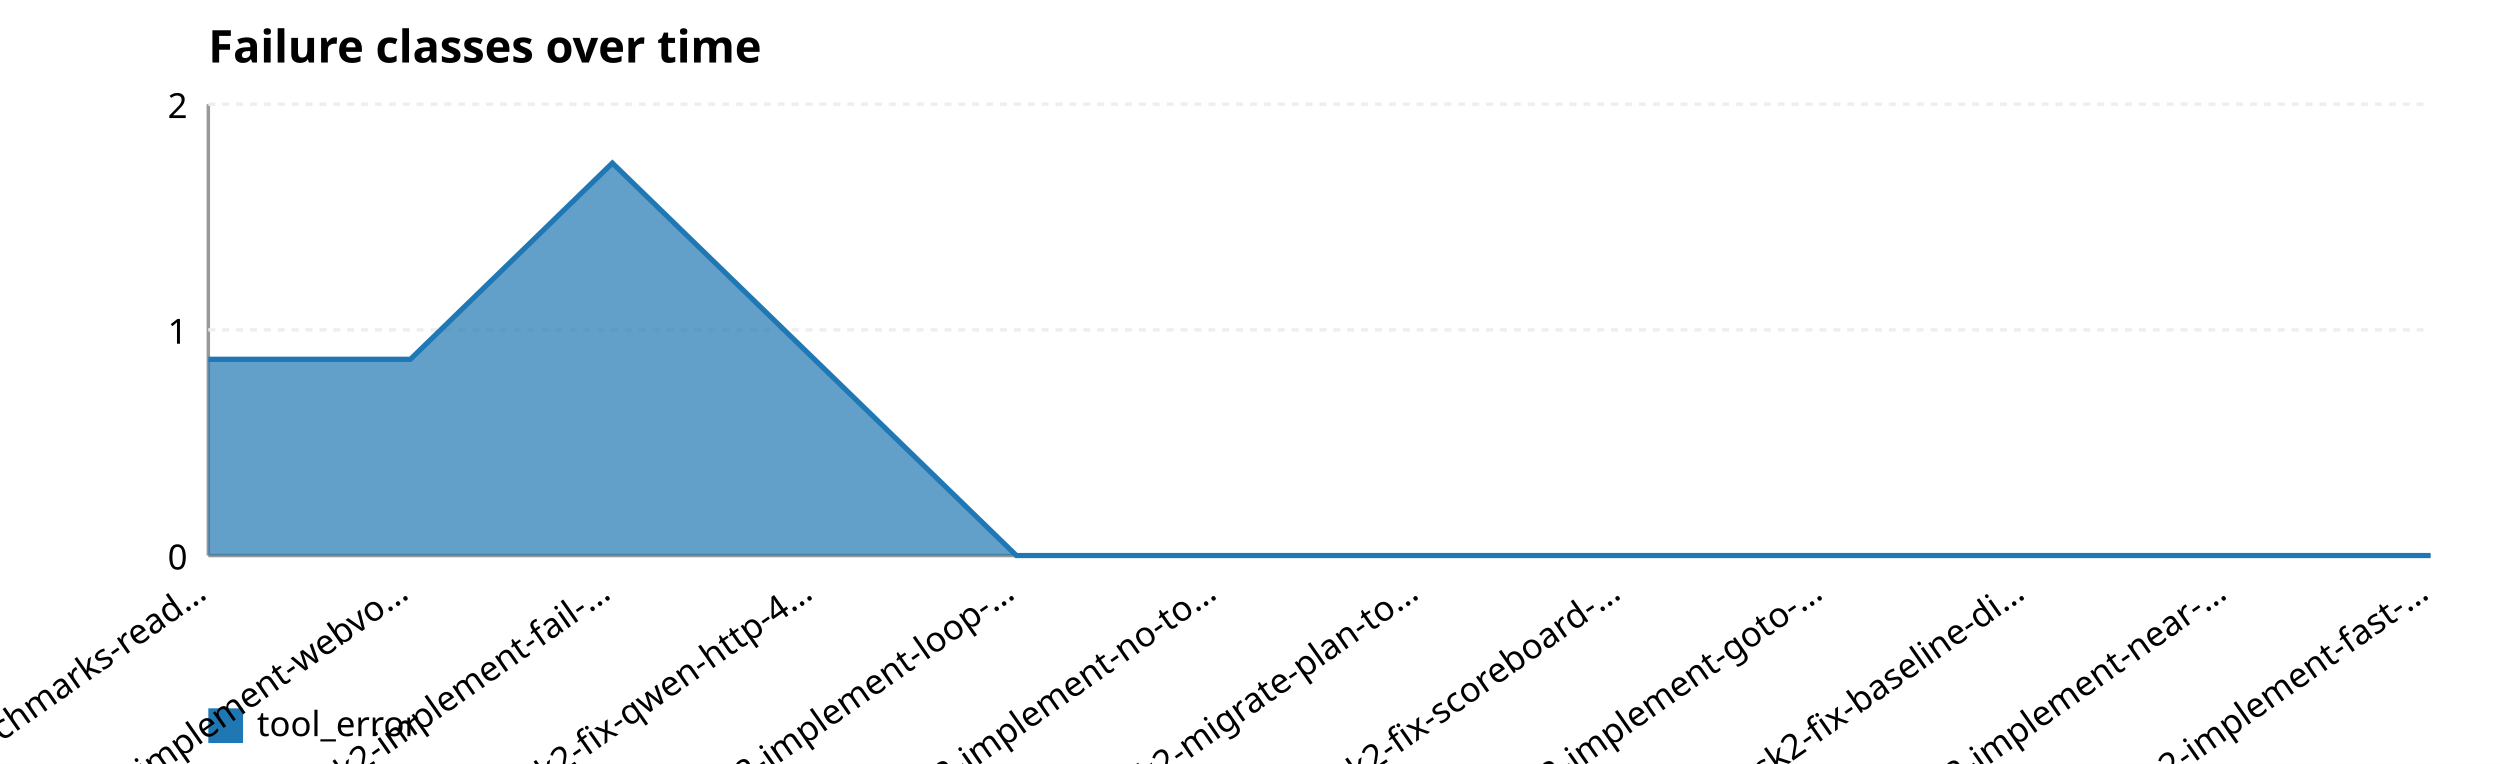
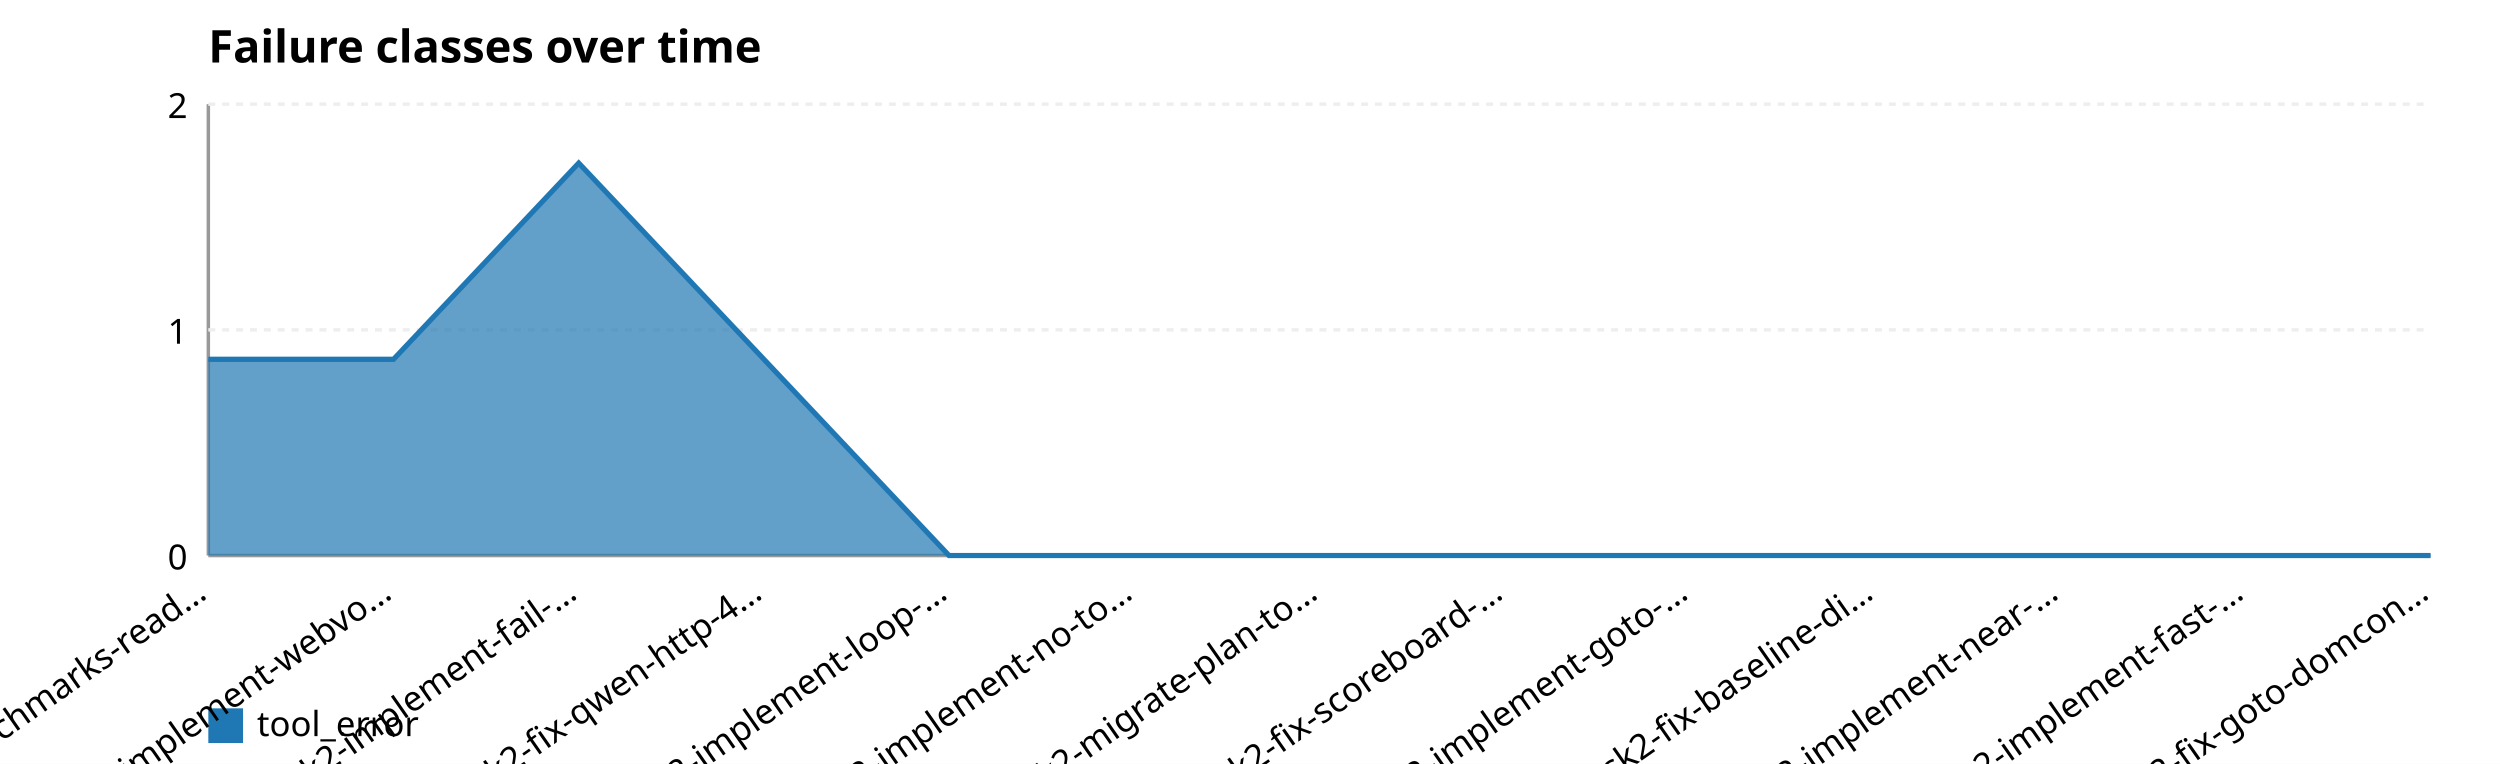
<svg xmlns="http://www.w3.org/2000/svg" viewBox="0 0 720 220" width="720" height="220" font-family="sans-serif">
  <rect width="100%" height="100%" fill="#fff" />
  <text x="60" y="18" font-size="13" font-weight="600">Failure classes over time</text>
  <line x1="60" y1="30" x2="60" y2="160" stroke="#999" />
  <line x1="60" y1="160" x2="700" y2="160" stroke="#999" />
  <text x="54" y="164.0" font-size="10" text-anchor="end" fill="#000">0</text>
  <text x="54" y="99.0" font-size="10" text-anchor="end" fill="#000">1</text>
  <line x1="60" y1="95.0" x2="700" y2="95.0" stroke="#eee" stroke-dasharray="2,2" />
  <text x="54" y="34.0" font-size="10" text-anchor="end" fill="#000">2</text>
  <line x1="60" y1="30.0" x2="700" y2="30.0" stroke="#eee" stroke-dasharray="2,2" />
-   <polygon points="60.00,103.48 118.18,103.48 176.36,46.96 234.55,103.48 292.73,160.00 350.91,160.00 409.09,160.00 467.27,160.00 525.45,160.00 583.64,160.00 641.82,160.00 700.00,160.00 700.00,160.00 641.82,160.00 583.64,160.00 525.45,160.00 467.27,160.00 409.09,160.00 350.91,160.00 292.73,160.00 234.55,160.00 176.36,160.00 118.18,160.00 60.00,160.00" fill="#1f77b4" opacity="0.7" />
-   <polyline points="60.00,103.48 118.18,103.48 176.36,46.96 234.55,103.48 292.73,160.00 350.91,160.00 409.09,160.00 467.27,160.00 525.45,160.00 583.64,160.00 641.82,160.00 700.00,160.00" fill="none" stroke="#1f77b4" stroke-width="1.5" />
+   <polygon points="60.00,103.48 113.33,103.48 166.67,46.96 220.00,103.48 273.33,160.00 326.67,160.00 380.00,160.00 433.33,160.00 486.67,160.00 540.00,160.00 593.33,160.00 646.67,160.00 700.00,160.00 700.00,160.00 646.67,160.00 593.33,160.00 540.00,160.00 486.67,160.00 433.33,160.00 380.00,160.00 326.67,160.00 273.33,160.00 220.00,160.00 166.67,160.00 113.33,160.00 60.00,160.00" fill="#1f77b4" opacity="0.7" />
+   <polyline points="60.00,103.48 113.33,103.48 166.67,46.96 220.00,103.48 273.33,160.00 326.67,160.00 380.00,160.00 433.33,160.00 486.67,160.00 540.00,160.00 593.33,160.00 646.67,160.00 700.00,160.00" fill="none" stroke="#1f77b4" stroke-width="1.5" />
  <rect x="60" y="204" width="10" height="10" fill="#1f77b4" />
  <text x="74" y="212" font-size="10" fill="#000">tool_error</text>
  <text x="60.00" y="172" font-size="10" fill="#000" text-anchor="end" transform="rotate(-35 60.00 172)">task2-benchmarks-read…</text>
-   <text x="118.18" y="172" font-size="10" fill="#000" text-anchor="end" transform="rotate(-35 118.18 172)">task2-implement-webvo…</text>
-   <text x="176.36" y="172" font-size="10" fill="#000" text-anchor="end" transform="rotate(-35 176.36 172)">task2-implement-fail-…</text>
-   <text x="234.55" y="172" font-size="10" fill="#000" text-anchor="end" transform="rotate(-35 234.55 172)">task2-fix-qwen-http-4…</text>
-   <text x="292.73" y="172" font-size="10" fill="#000" text-anchor="end" transform="rotate(-35 292.73 172)">task2-implement-loop-…</text>
-   <text x="350.91" y="172" font-size="10" fill="#000" text-anchor="end" transform="rotate(-35 350.91 172)">task2-implement-no-to…</text>
-   <text x="409.09" y="172" font-size="10" fill="#000" text-anchor="end" transform="rotate(-35 409.09 172)">task2-migrate-plan-to…</text>
-   <text x="467.27" y="172" font-size="10" fill="#000" text-anchor="end" transform="rotate(-35 467.27 172)">task2-fix-scoreboard-…</text>
-   <text x="525.45" y="172" font-size="10" fill="#000" text-anchor="end" transform="rotate(-35 525.45 172)">task2-implement-goto-…</text>
-   <text x="583.64" y="172" font-size="10" fill="#000" text-anchor="end" transform="rotate(-35 583.64 172)">task2-fix-baseline-di…</text>
-   <text x="641.82" y="172" font-size="10" fill="#000" text-anchor="end" transform="rotate(-35 641.82 172)">task2-implement-near-…</text>
-   <text x="700.00" y="172" font-size="10" fill="#000" text-anchor="end" transform="rotate(-35 700.00 172)">task2-implement-fast-…</text>
+   <text x="113.33" y="172" font-size="10" fill="#000" text-anchor="end" transform="rotate(-35 113.33 172)">task2-implement-webvo…</text>
+   <text x="166.67" y="172" font-size="10" fill="#000" text-anchor="end" transform="rotate(-35 166.67 172)">task2-implement-fail-…</text>
+   <text x="220.00" y="172" font-size="10" fill="#000" text-anchor="end" transform="rotate(-35 220.00 172)">task2-fix-qwen-http-4…</text>
+   <text x="273.33" y="172" font-size="10" fill="#000" text-anchor="end" transform="rotate(-35 273.33 172)">task2-implement-loop-…</text>
+   <text x="326.67" y="172" font-size="10" fill="#000" text-anchor="end" transform="rotate(-35 326.67 172)">task2-implement-no-to…</text>
+   <text x="380.00" y="172" font-size="10" fill="#000" text-anchor="end" transform="rotate(-35 380.00 172)">task2-migrate-plan-to…</text>
+   <text x="433.33" y="172" font-size="10" fill="#000" text-anchor="end" transform="rotate(-35 433.33 172)">task2-fix-scoreboard-…</text>
+   <text x="486.67" y="172" font-size="10" fill="#000" text-anchor="end" transform="rotate(-35 486.67 172)">task2-implement-goto-…</text>
+   <text x="540.00" y="172" font-size="10" fill="#000" text-anchor="end" transform="rotate(-35 540.00 172)">task2-fix-baseline-di…</text>
+   <text x="593.33" y="172" font-size="10" fill="#000" text-anchor="end" transform="rotate(-35 593.33 172)">task2-implement-near-…</text>
+   <text x="646.67" y="172" font-size="10" fill="#000" text-anchor="end" transform="rotate(-35 646.67 172)">task2-implement-fast-…</text>
+   <text x="700.00" y="172" font-size="10" fill="#000" text-anchor="end" transform="rotate(-35 700.00 172)">task2-fix-goto-domcon…</text>
</svg>
